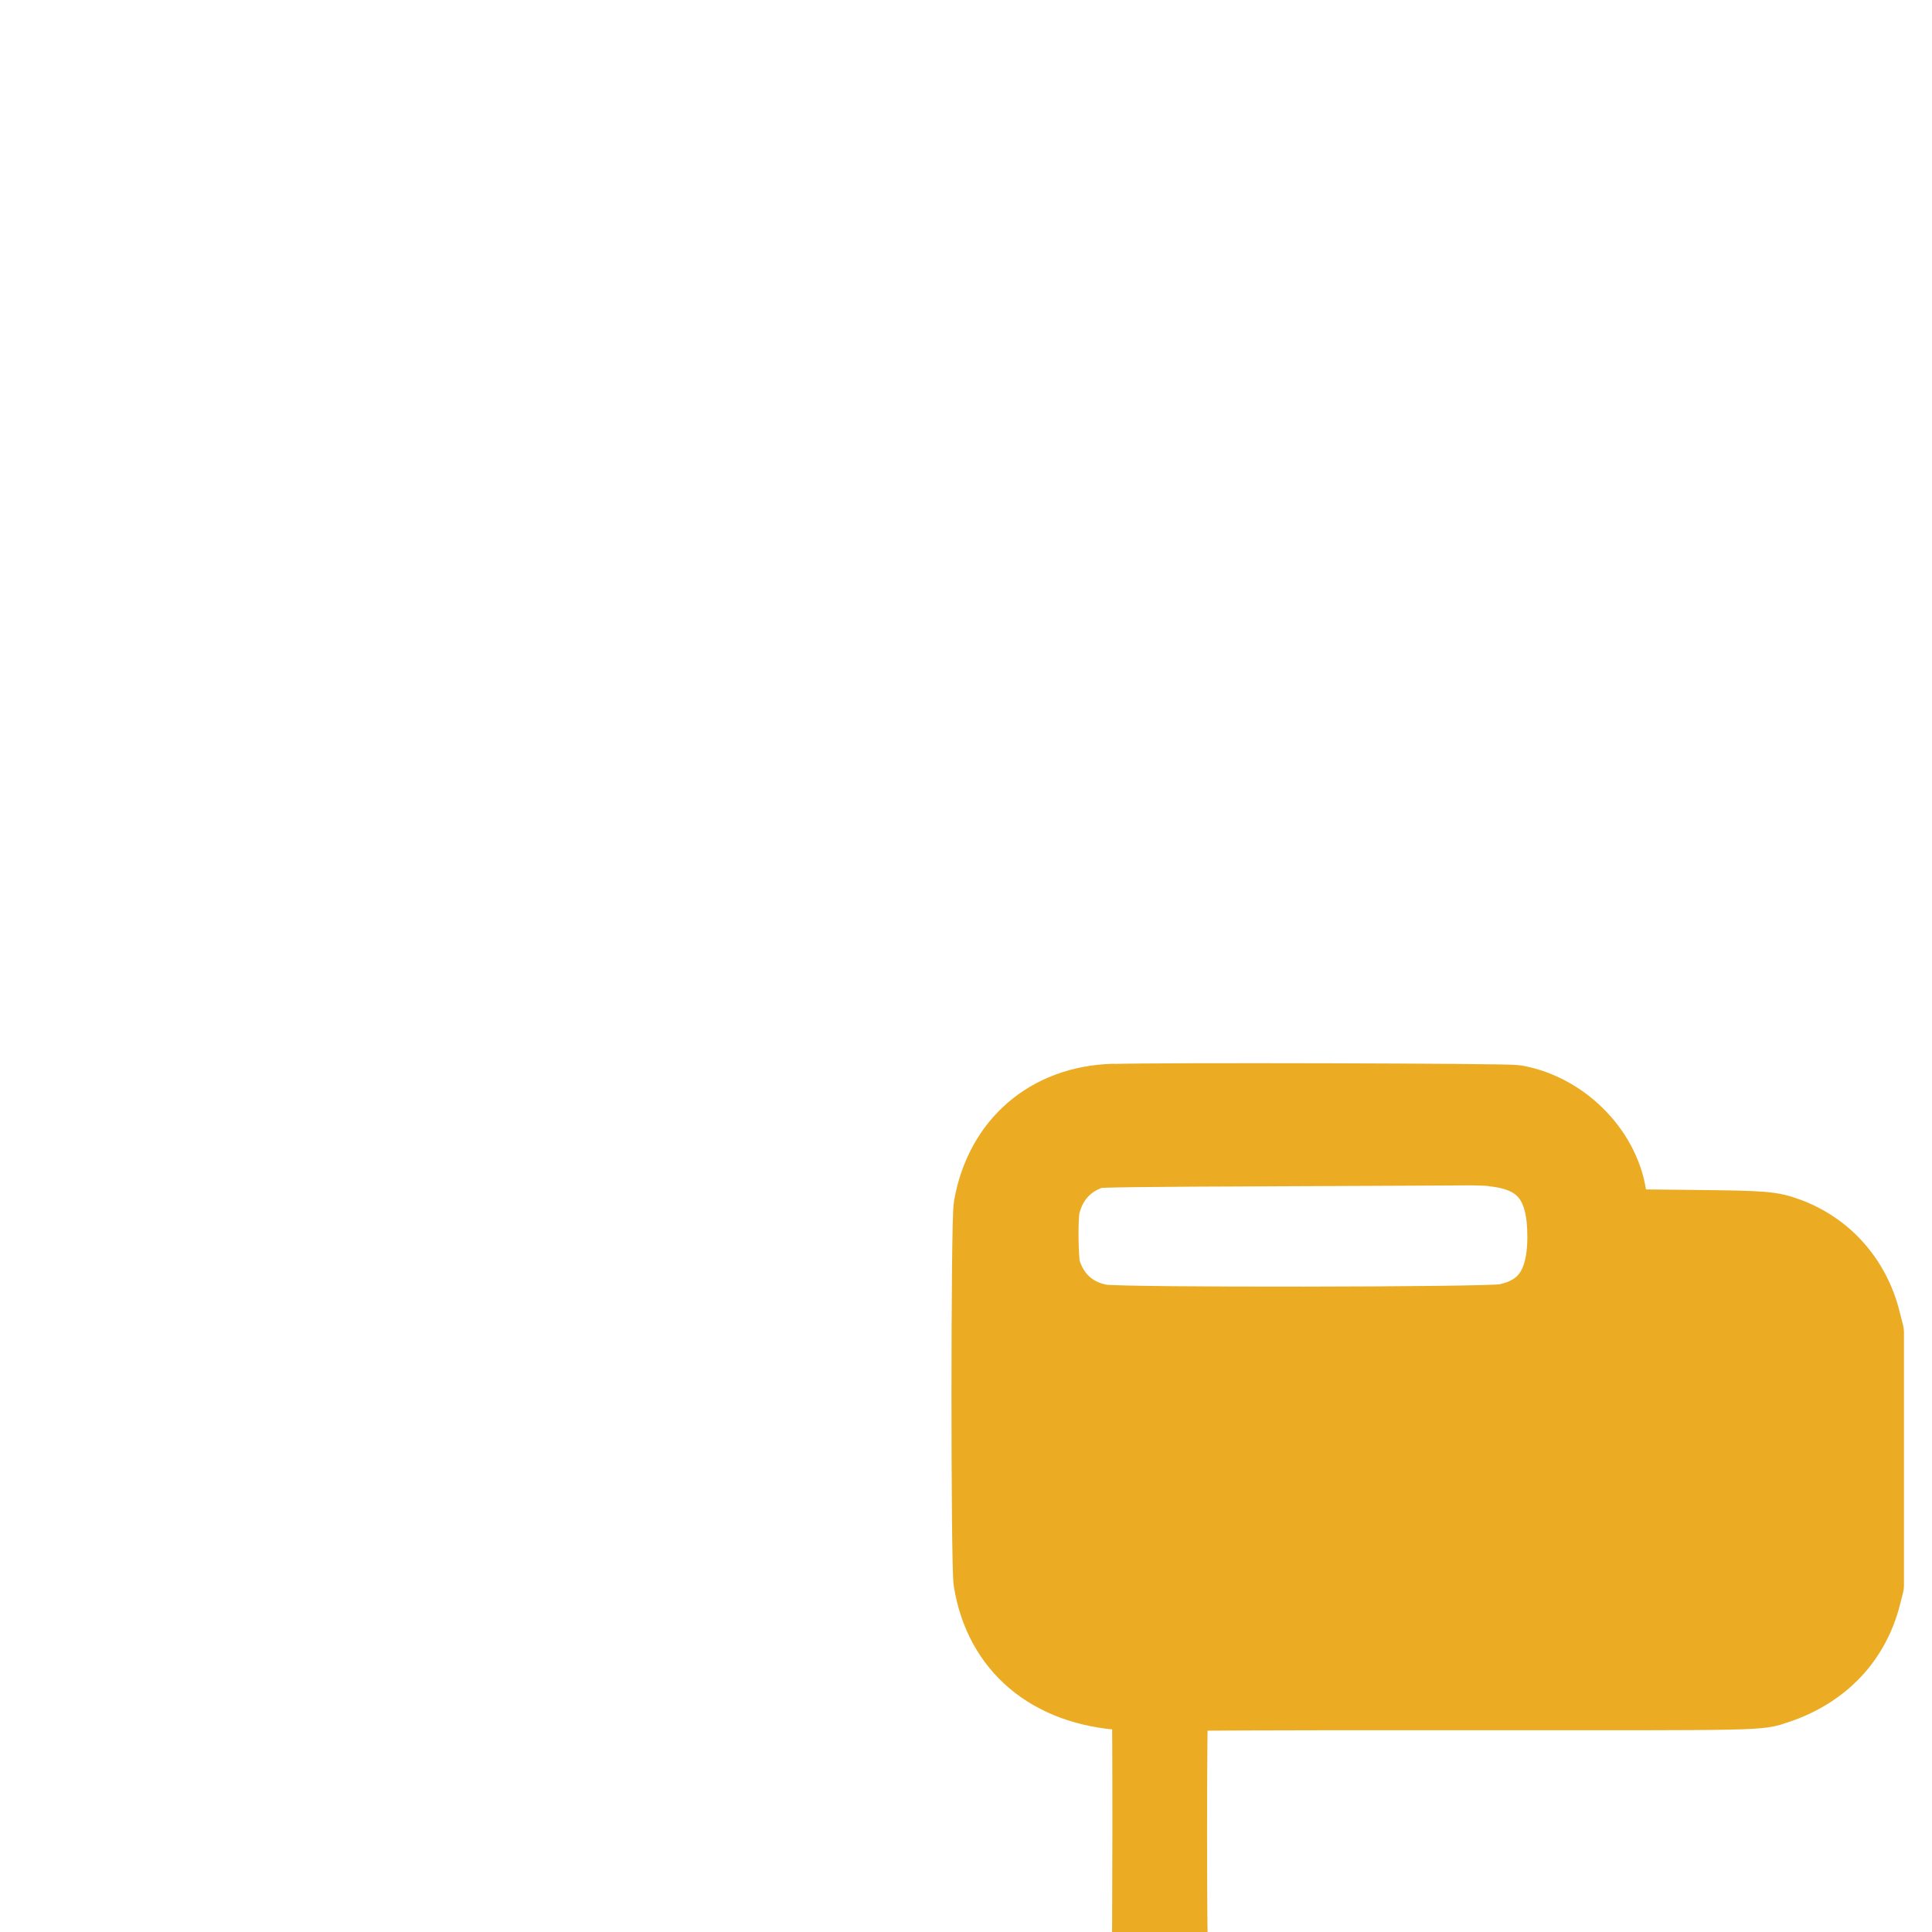
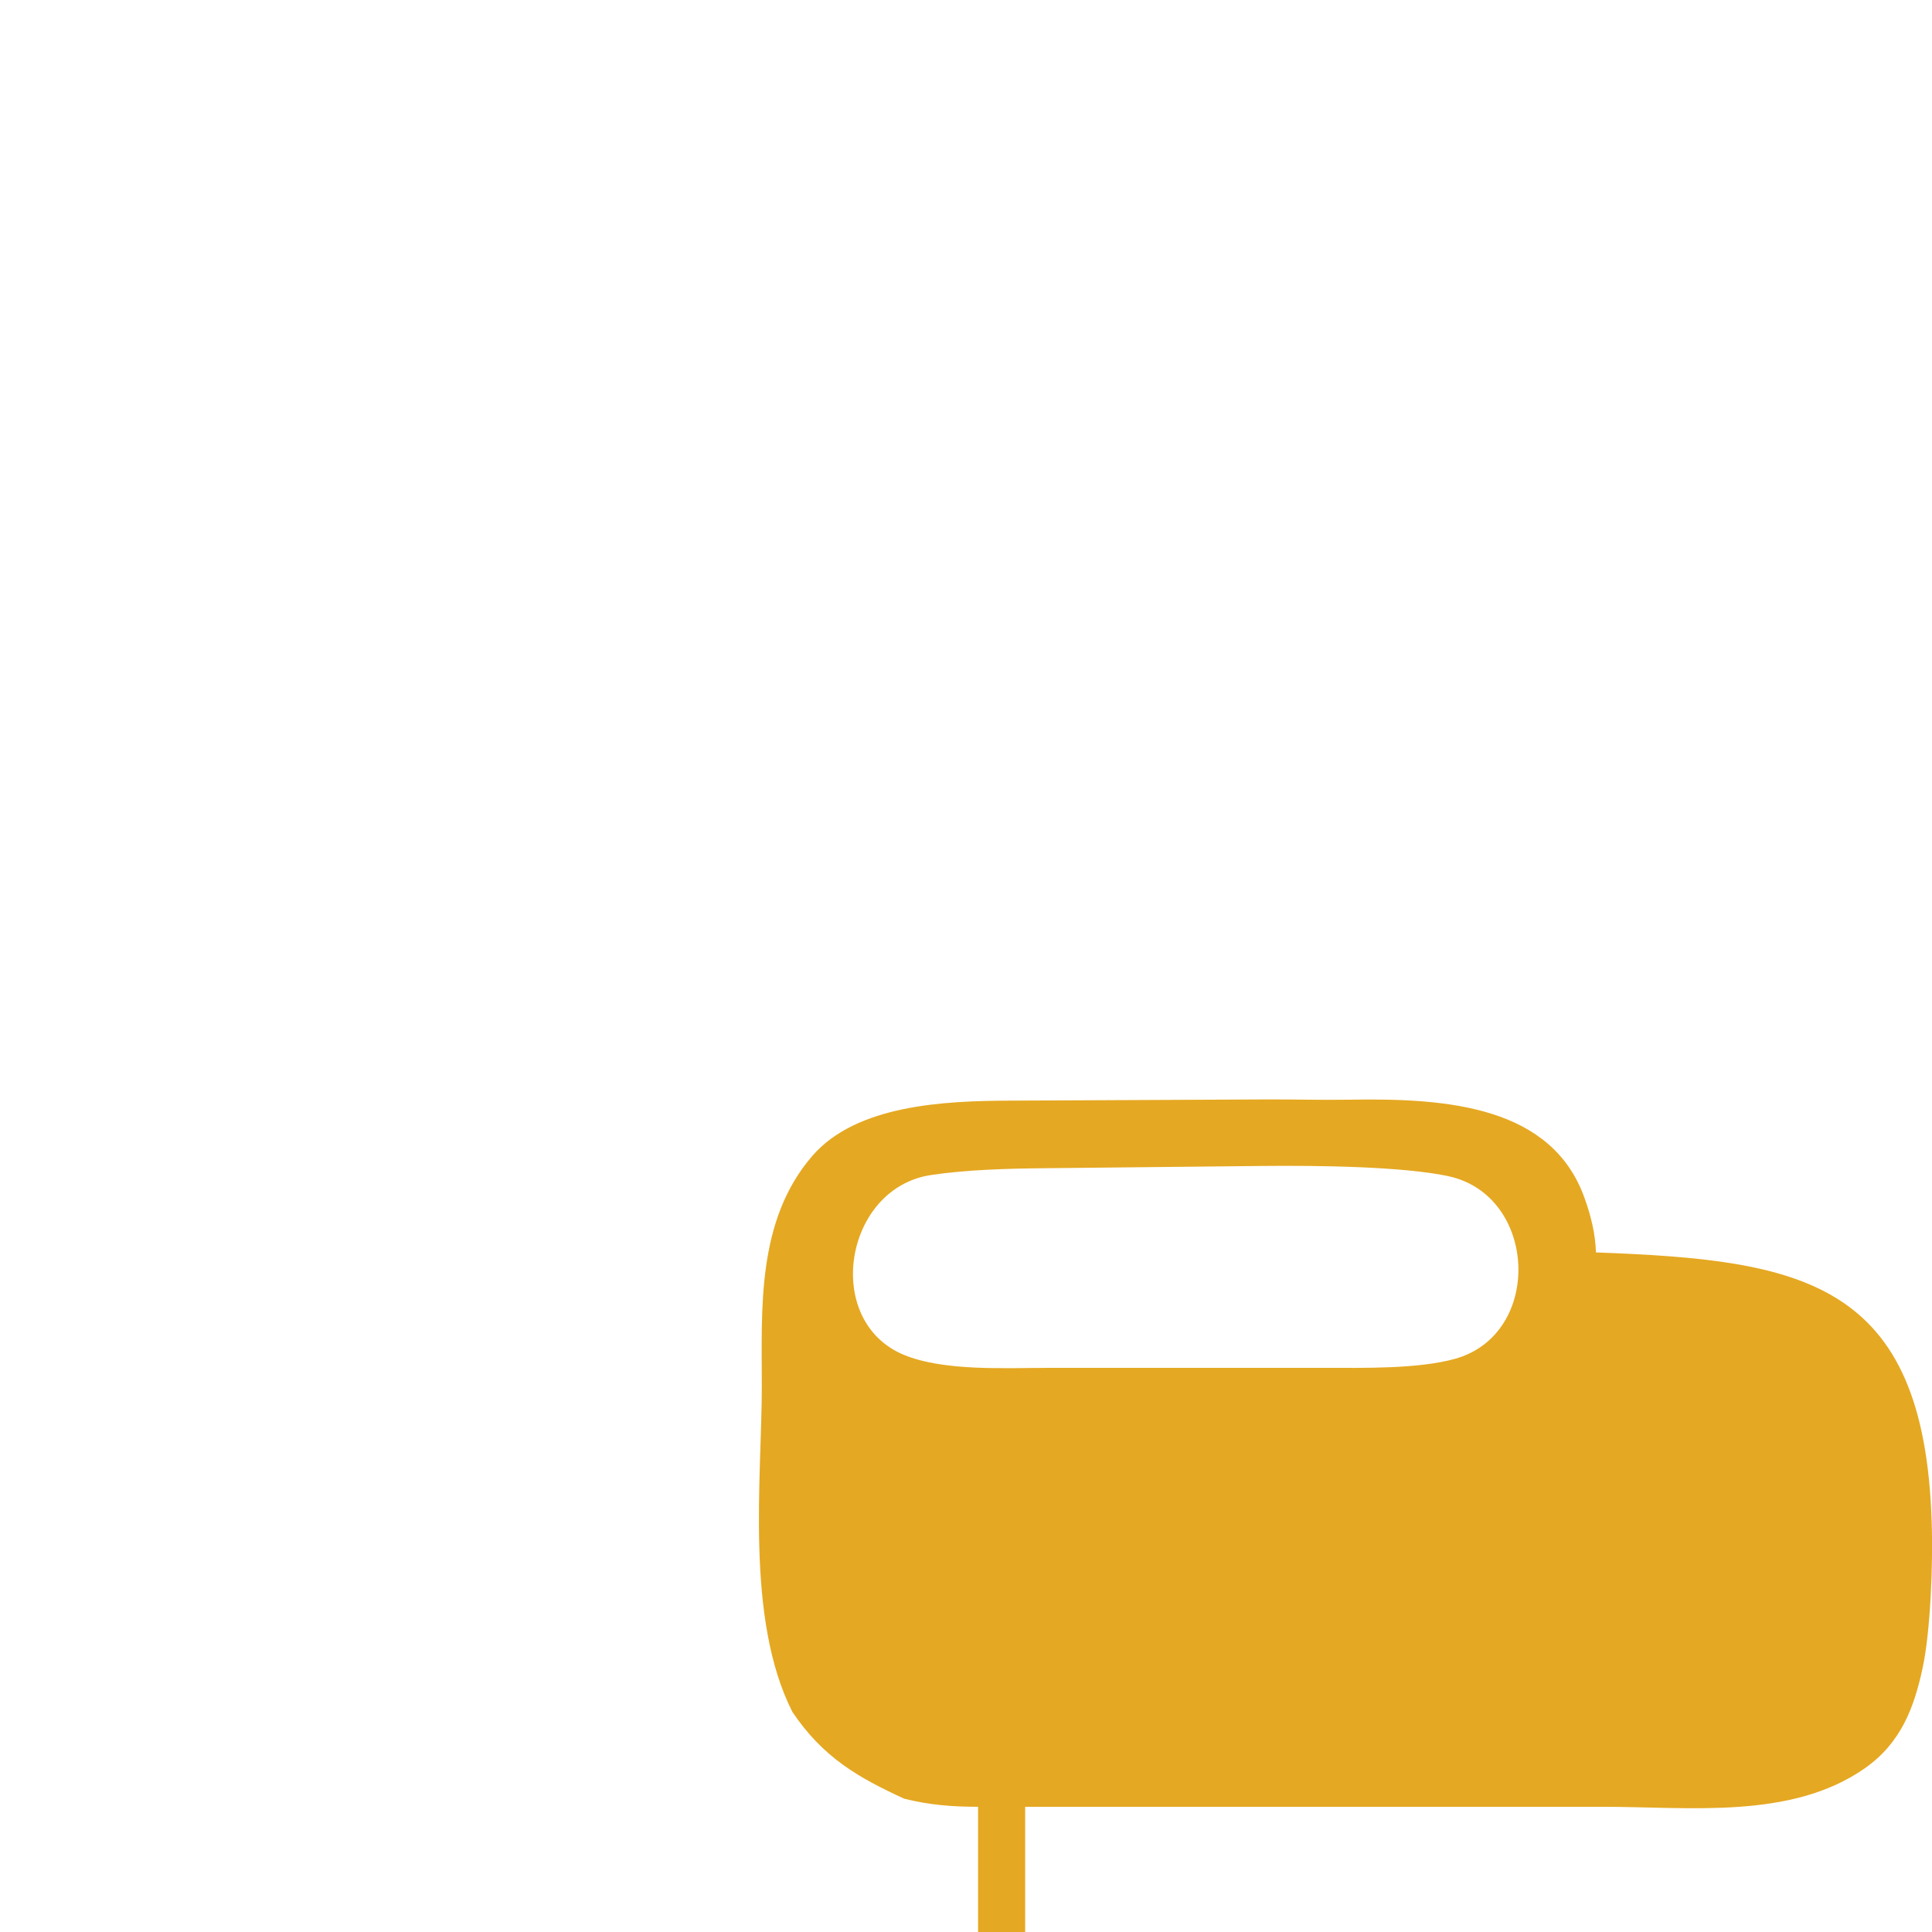
- <svg xmlns="http://www.w3.org/2000/svg" width="16" height="16" version="1.1" viewBox="0 0 16 16" xml:space="preserve">
-   <g transform="matrix(1.2403 0 0 1.2403 -3.8451 -.7659)">
-     <path d="m10.533 7.922c-0.455 0.014-0.786 0.301-0.864 0.748-0.019 0.106-0.019 2.397-6.547e-4 2.511 0.076 0.465 0.42 0.756 0.934 0.788 0.064 0.004 0.119 0.009 0.122 0.012 0.007 0.007 6e-3 1.717-0.001 1.742-0.003 0.012-0.01 0.022-0.014 0.022-0.014 0-0.185 0.084-0.221 0.108-0.1 0.068-0.174 0.187-0.198 0.315-0.02 0.106-0.018 0.671 0.003 0.765 0.047 0.214 0.197 0.363 0.398 0.395 0.348 0.056 0.617-0.077 0.672-0.33 0.013-0.061 0.014-0.825 0.001-0.896-0.026-0.144-0.112-0.237-0.298-0.321-0.05-0.023-0.095-0.048-0.099-0.056-0.012-0.022-0.012-1.736 8e-5 -1.748 0.006-0.006 0.506-0.009 1.894-0.008 2.063 0.001 1.975 0.003 2.117-0.044 0.319-0.106 0.536-0.334 0.614-0.647l0.019-0.075v-1.689l-0.023-0.09c-0.071-0.285-0.266-0.506-0.534-0.606-0.122-0.045-0.168-0.049-0.673-0.054l-0.46-0.005-0.009-0.047c-0.005-0.026-0.015-0.081-0.021-0.122-0.052-0.321-0.337-0.603-0.669-0.66-0.061-0.011-2.381-0.017-2.687-0.007m2.538 0.416c0.282 0.031 0.412 0.177 0.425 0.477 0.015 0.346-0.095 0.524-0.354 0.576-0.11 0.022-2.558 0.025-2.685 0.003-0.171-0.03-0.294-0.139-0.345-0.307-0.016-0.053-0.02-0.335-0.005-0.405 0.035-0.164 0.147-0.286 0.306-0.332 0.025-0.007 0.325-0.011 1.184-0.014 0.633-0.003 1.208-0.005 1.277-0.006 0.069-0.001 0.158 0.002 0.196 0.006" fill="#ebac24" fill-rule="evenodd" stroke="#ebac24" stroke-linecap="round" stroke-linejoin="round" stroke-miterlimit="3.8" stroke-width=".403" style="paint-order:stroke fill markers" />
-   </g>
+ <svg xmlns="http://www.w3.org/2000/svg" width="16" height="16" viewBox="0 0 16 16" fill="none" version="1.1" id="svg3" xml:space="preserve">
+   <defs id="defs3" />
+   <path id="path3" style="fill:#e5a822;stroke:none;stroke-width:0.199" d="m 11.192,9.107 c -0.267,0.004 -0.47,-0.003 -0.7,-0.002 l -2.129,0.01 C 7.818,9.117 7.093,9.15 6.727,9.573 6.264,10.109 6.309,10.841 6.309,11.478 c 0,0.762 -0.139,1.925 0.253,2.699 0.254,0.378 0.546,0.544 0.926,0.719 0.207,0.052 0.398,0.067 0.612,0.067 V 17.557 H 8.49 V 14.963 H 13.271 c 0.724,0 1.56,0.107 2.17,-0.317 0.304,-0.212 0.411,-0.507 0.481,-0.831 0.065,-0.301 0.088,-0.864 0.075,-1.217 -0.064,-1.994 -1.071,-2.163 -2.78,-2.226 -0.005,-0.155 -0.041,-0.302 -0.094,-0.449 C 12.853,9.163 11.993,9.094 11.192,9.107 Z m 0.8,0.633 c 0.742,0.157 0.792,1.311 0.055,1.514 -0.307,0.084 -0.755,0.074 -1.075,0.074 H 8.692 c -0.361,0 -0.871,0.03 -1.205,-0.107 C 6.81,10.942 6.99,9.838 7.711,9.731 7.994,9.688 8.332,9.678 8.62,9.675 l 1.828,-0.019 c 0.486,-0.005 1.169,0.005 1.545,0.084 z" />
</svg>
